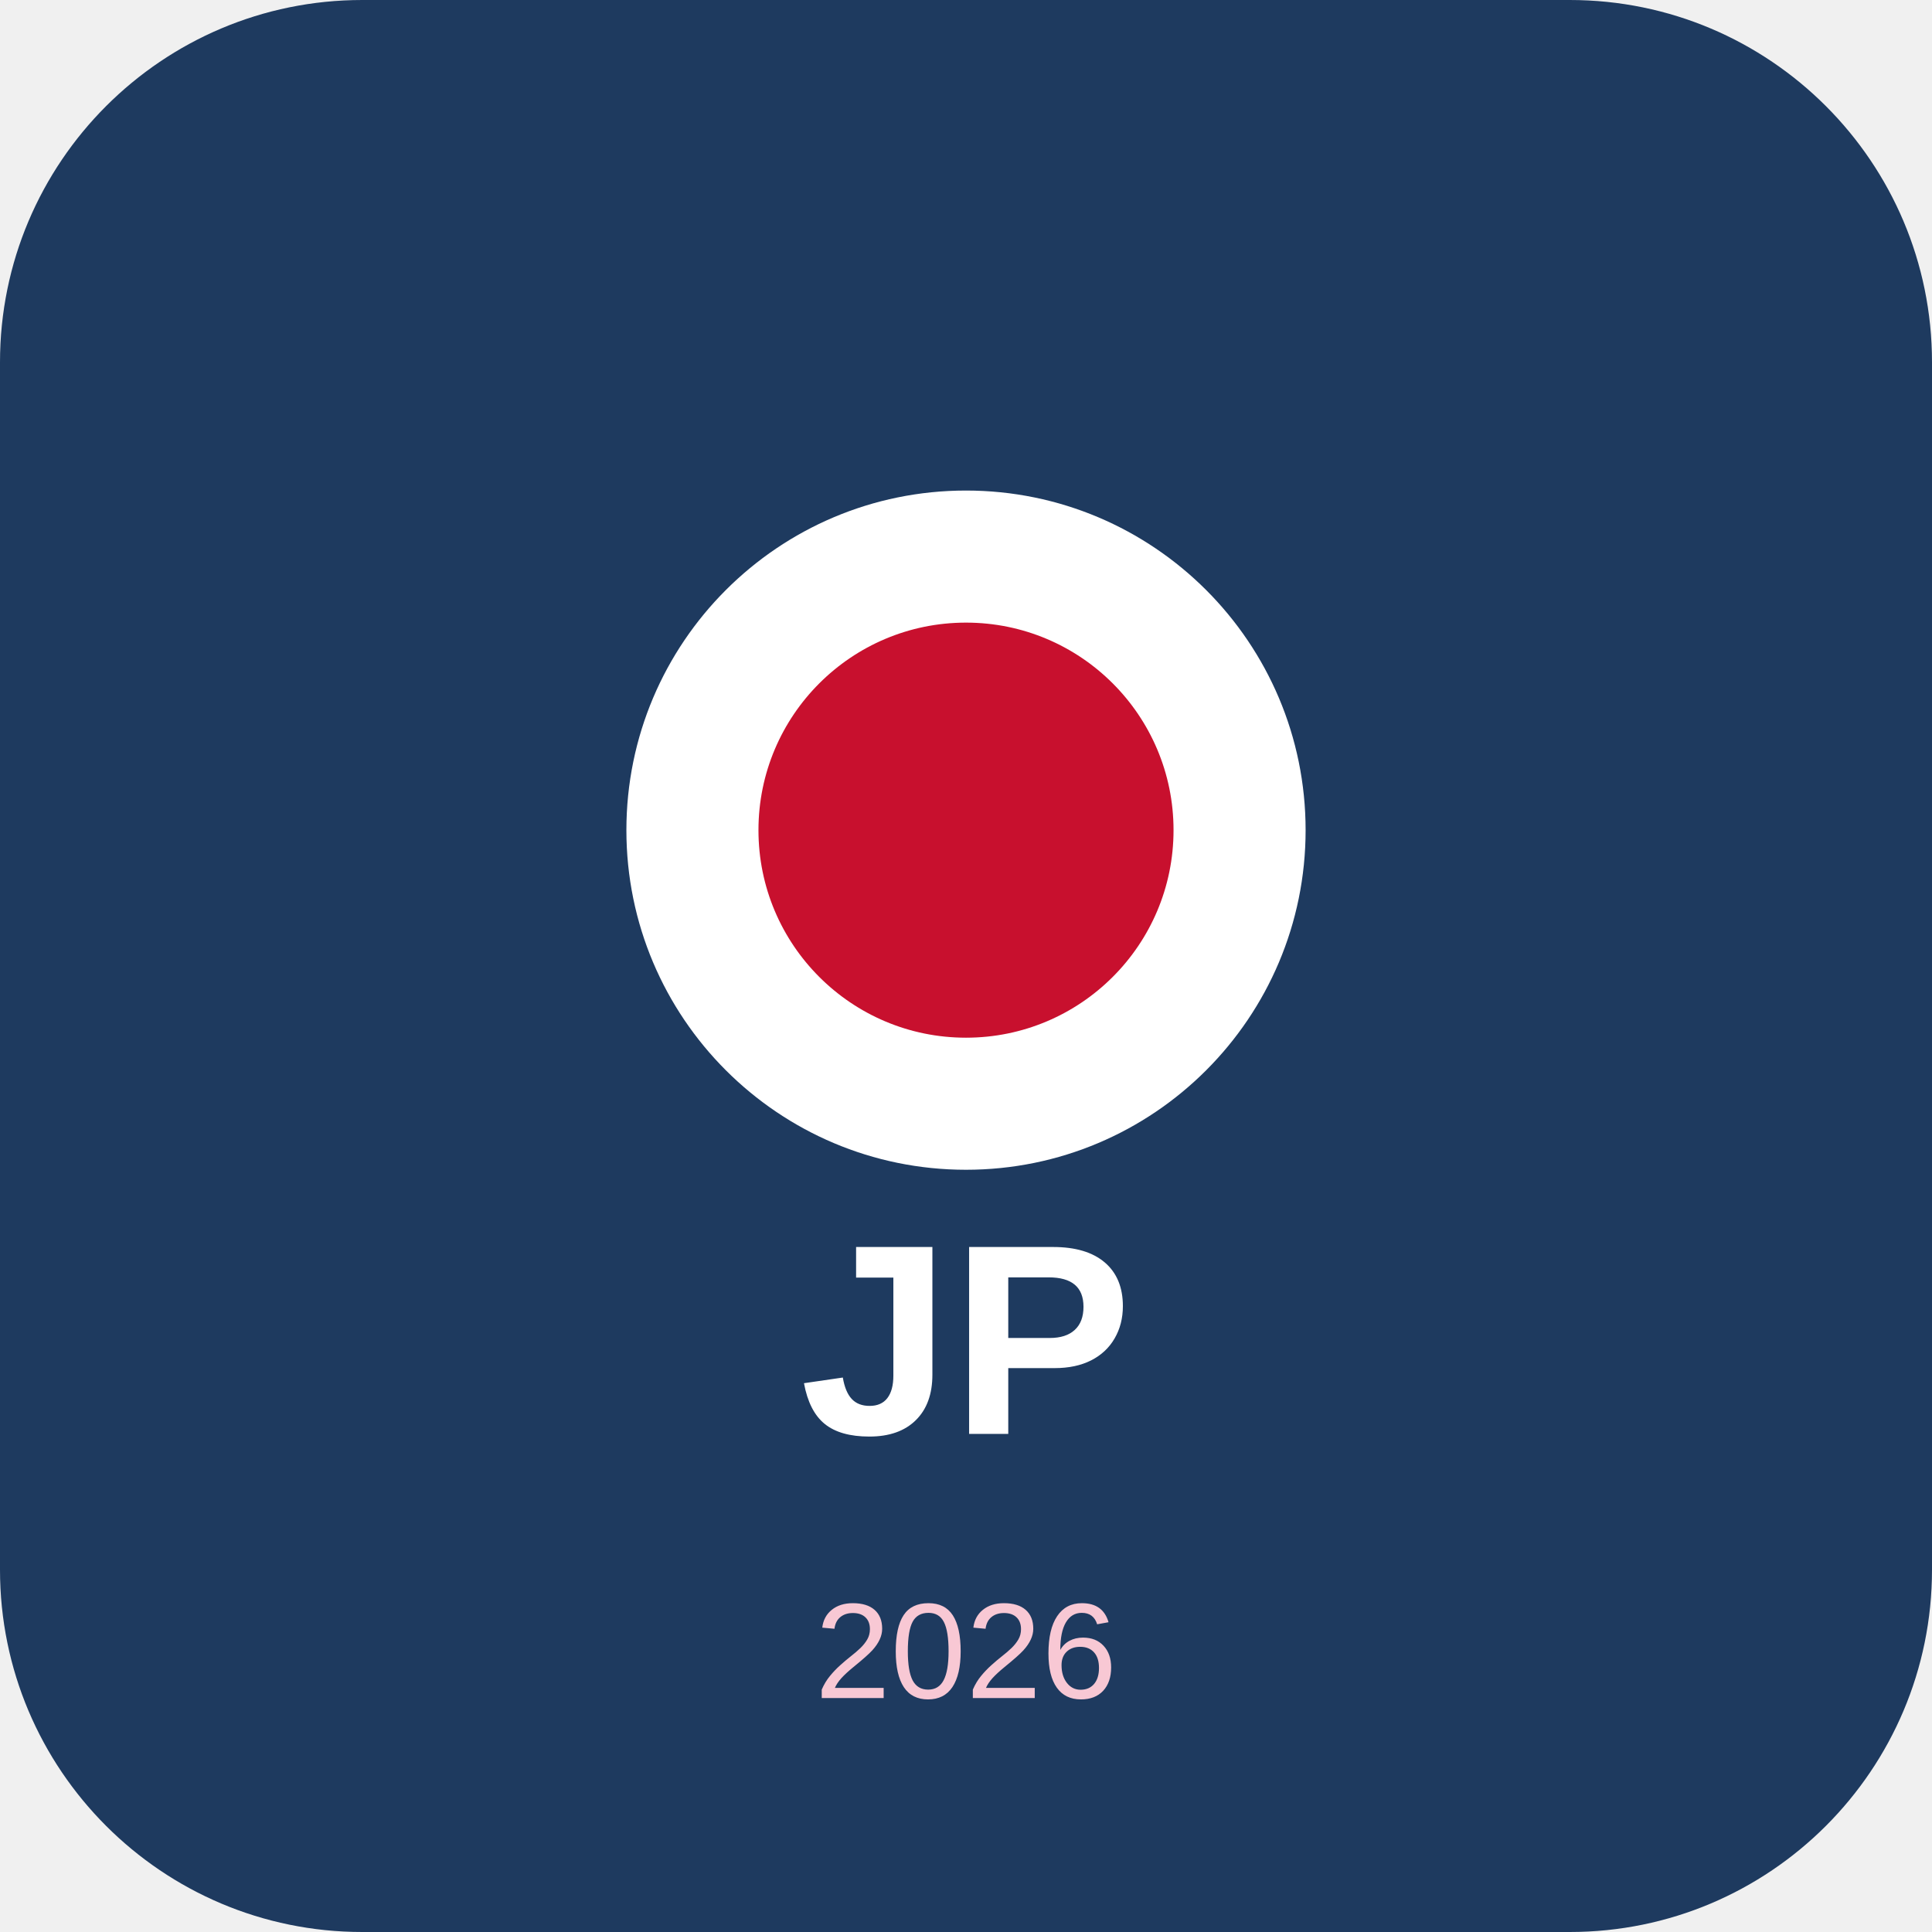
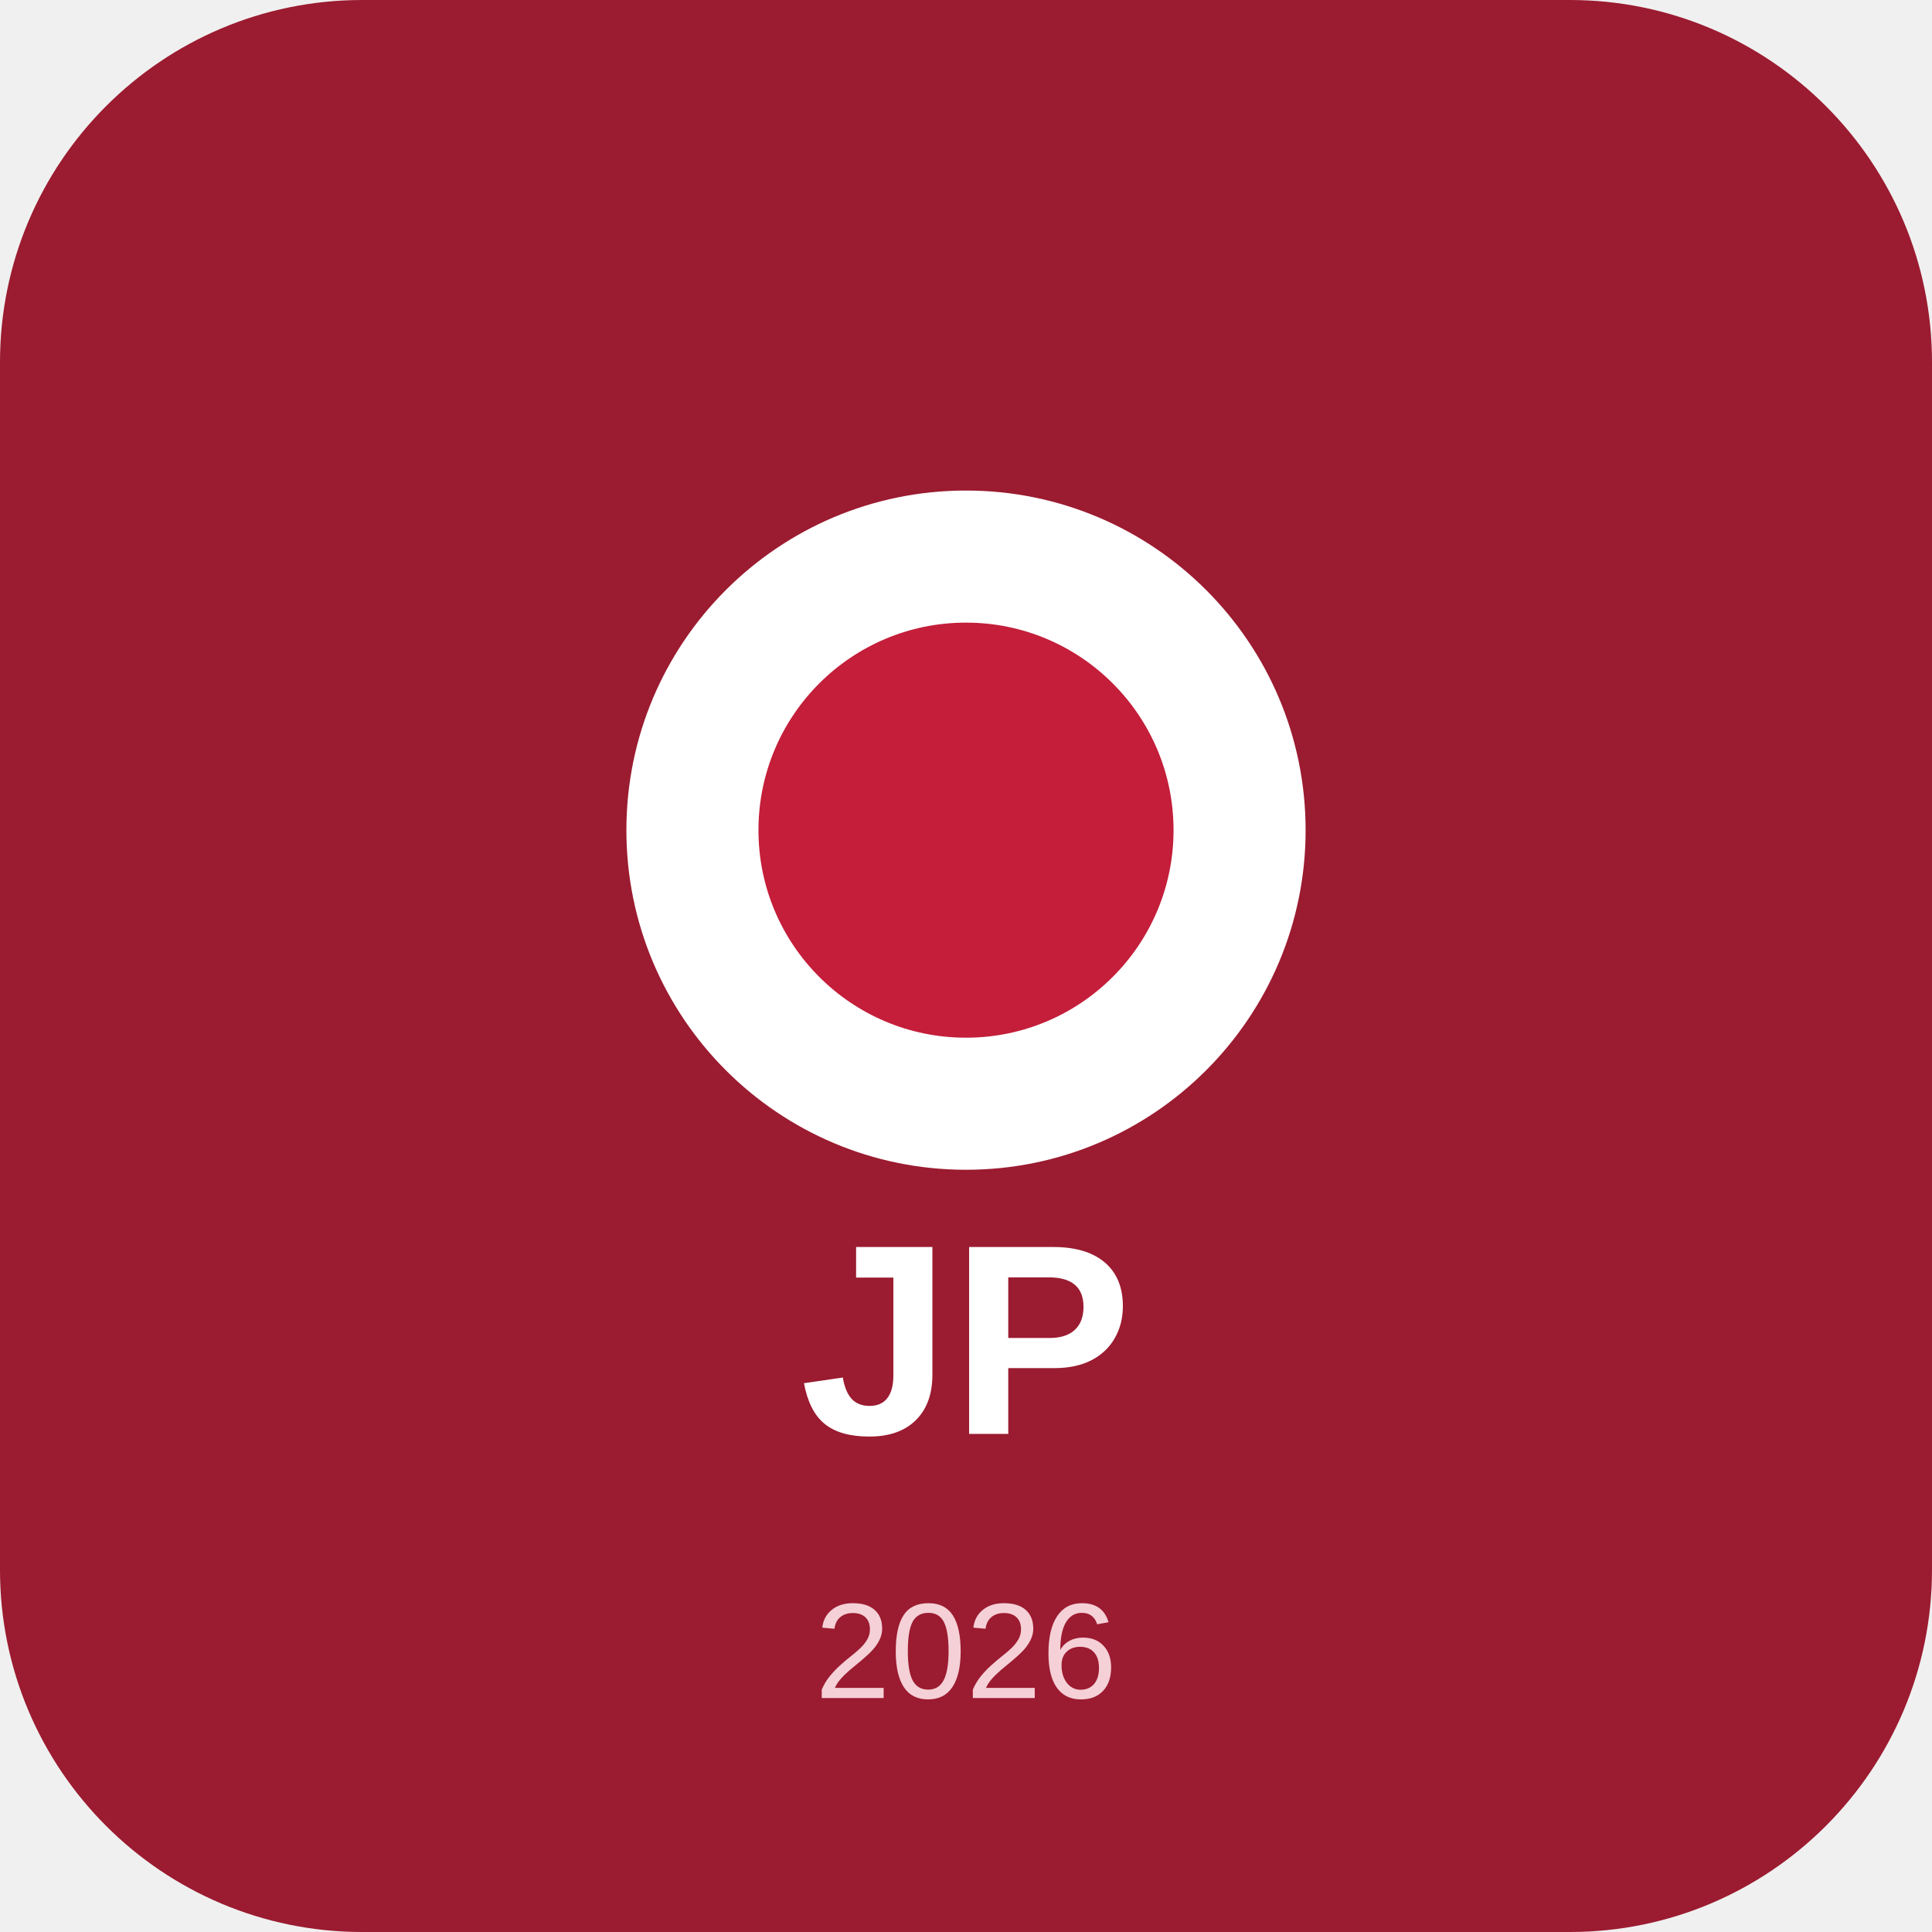
<svg xmlns="http://www.w3.org/2000/svg" viewBox="0 0 512 512" width="512" height="512">
-   <rect width="512" height="512" rx="96" fill="#1e3a5f" />
+   <rect width="512" height="512" rx="96" fill="#9B1B30" />
  <circle cx="256" cy="220" r="90" fill="#fff" />
-   <circle cx="256" cy="220" r="55" fill="#c8102e" />
+   <circle cx="256" cy="220" r="55" fill="#C41E3A" />
  <text x="256" y="380" text-anchor="middle" font-family="Arial, sans-serif" font-size="72" font-weight="bold" fill="#fff">JP</text>
-   <text x="256" y="450" text-anchor="middle" font-family="Arial, sans-serif" font-size="36" fill="#f8c8d4">2026</text>
+   <text x="256" y="450" text-anchor="middle" font-family="Arial, sans-serif" font-size="36" fill="#F5D0D6">2026</text>
</svg>
